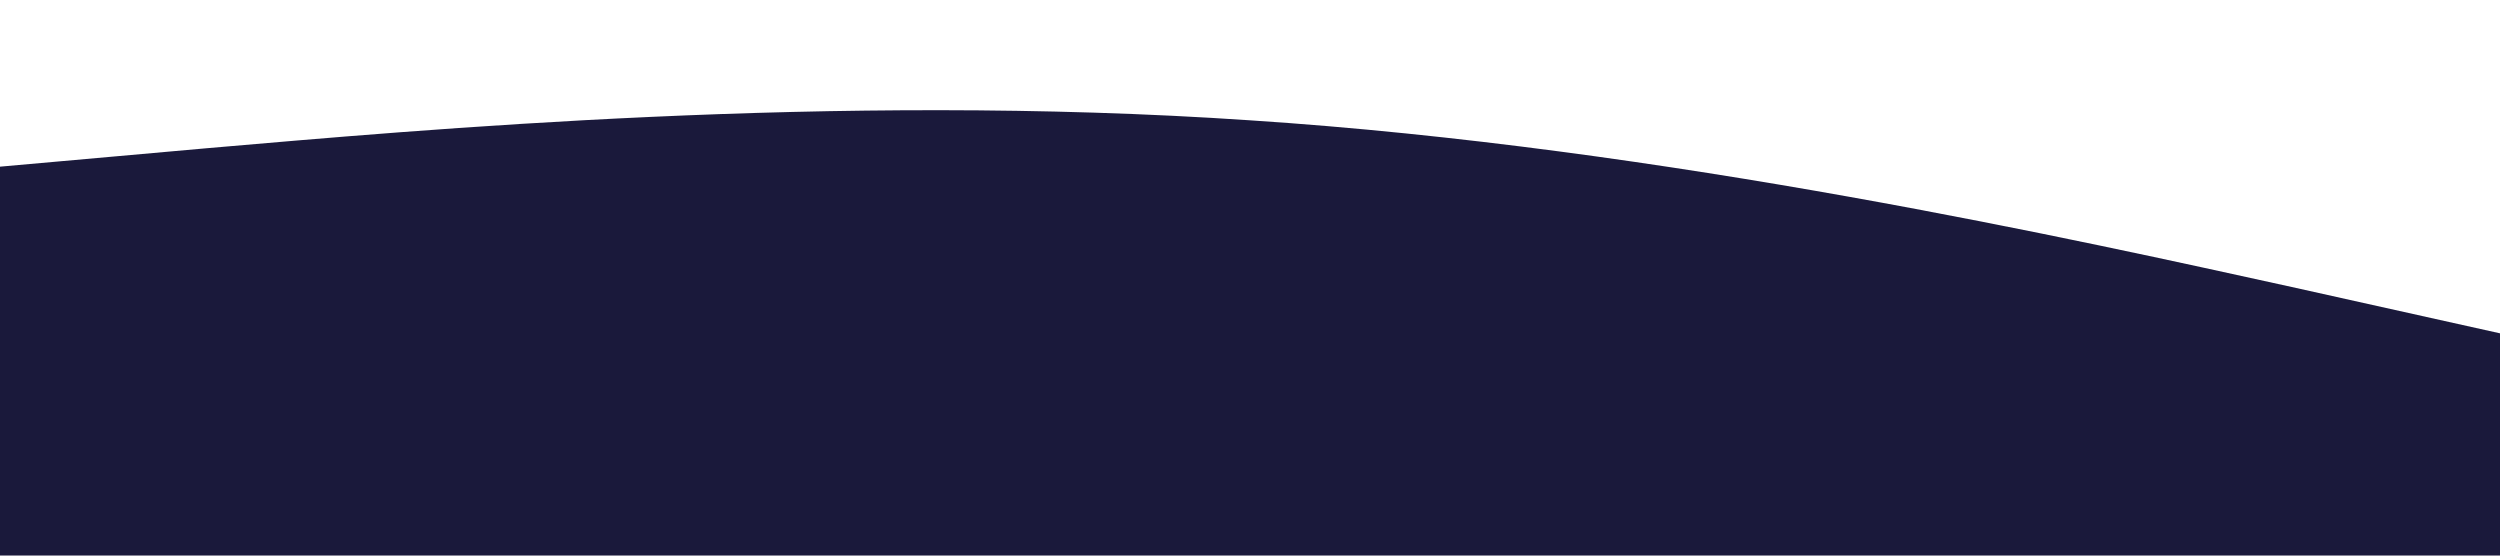
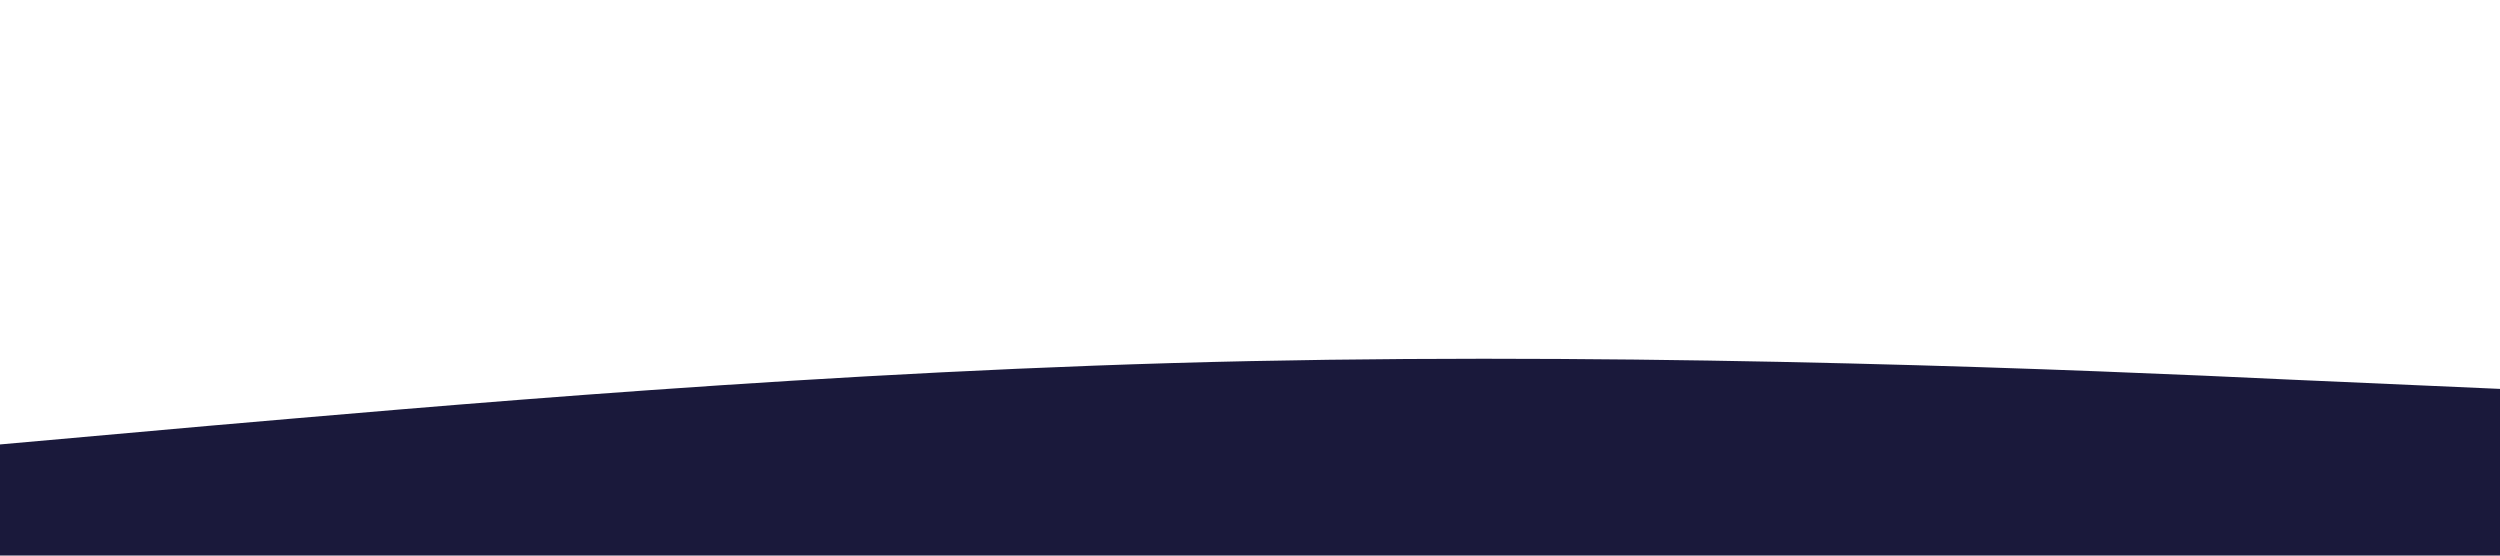
<svg xmlns="http://www.w3.org/2000/svg" viewBox="0 0 1440 320">
-   <path fill="#1a193b" fill-opacity="1" d="M0,96L120,85.3C240,75,480,53,720,69.3C960,85,1200,139,1320,165.3L1440,192L1440,320L1320,320C1200,320,960,320,720,320C480,320,240,320,120,320L0,320Z" />
+   <path fill="#1a193b" fill-opacity="1" d="M0,256L120,245.3C240,235,480,213,720,208C960,203,1200,213,1320,218.7L1440,224L1440,320L1320,320C1200,320,960,320,720,320C480,320,240,320,120,320L0,320Z" />
</svg>
